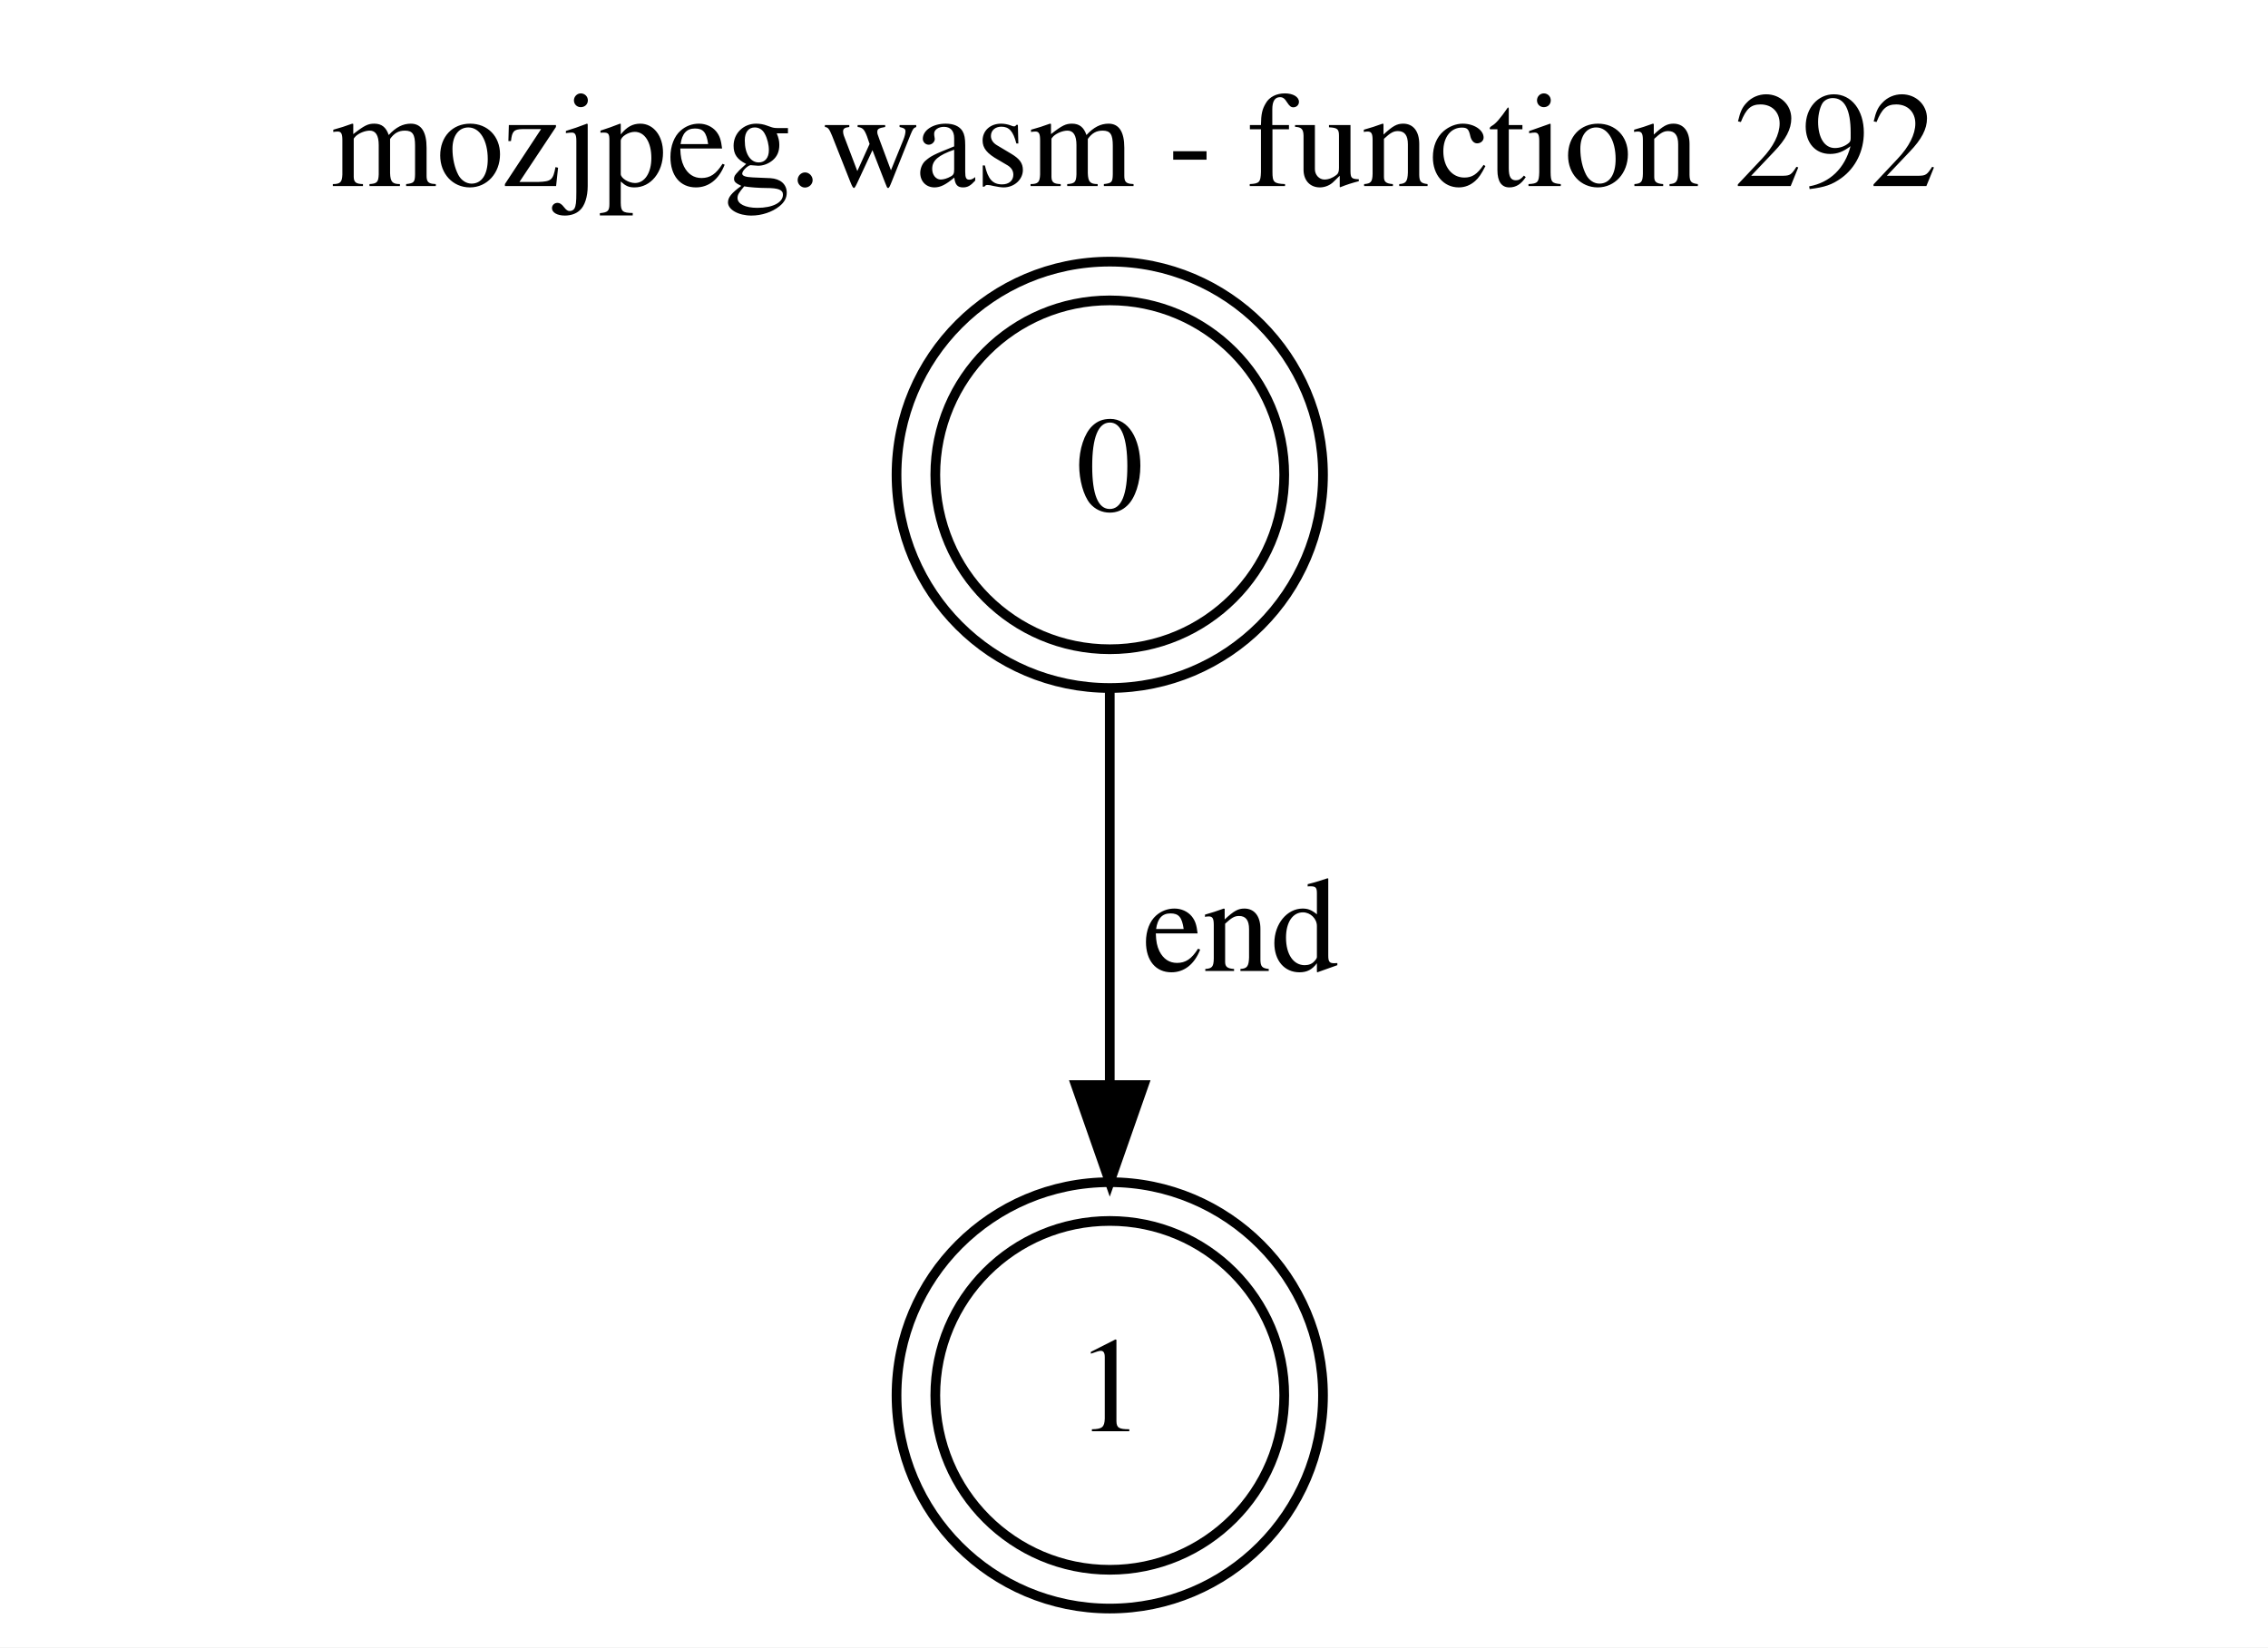
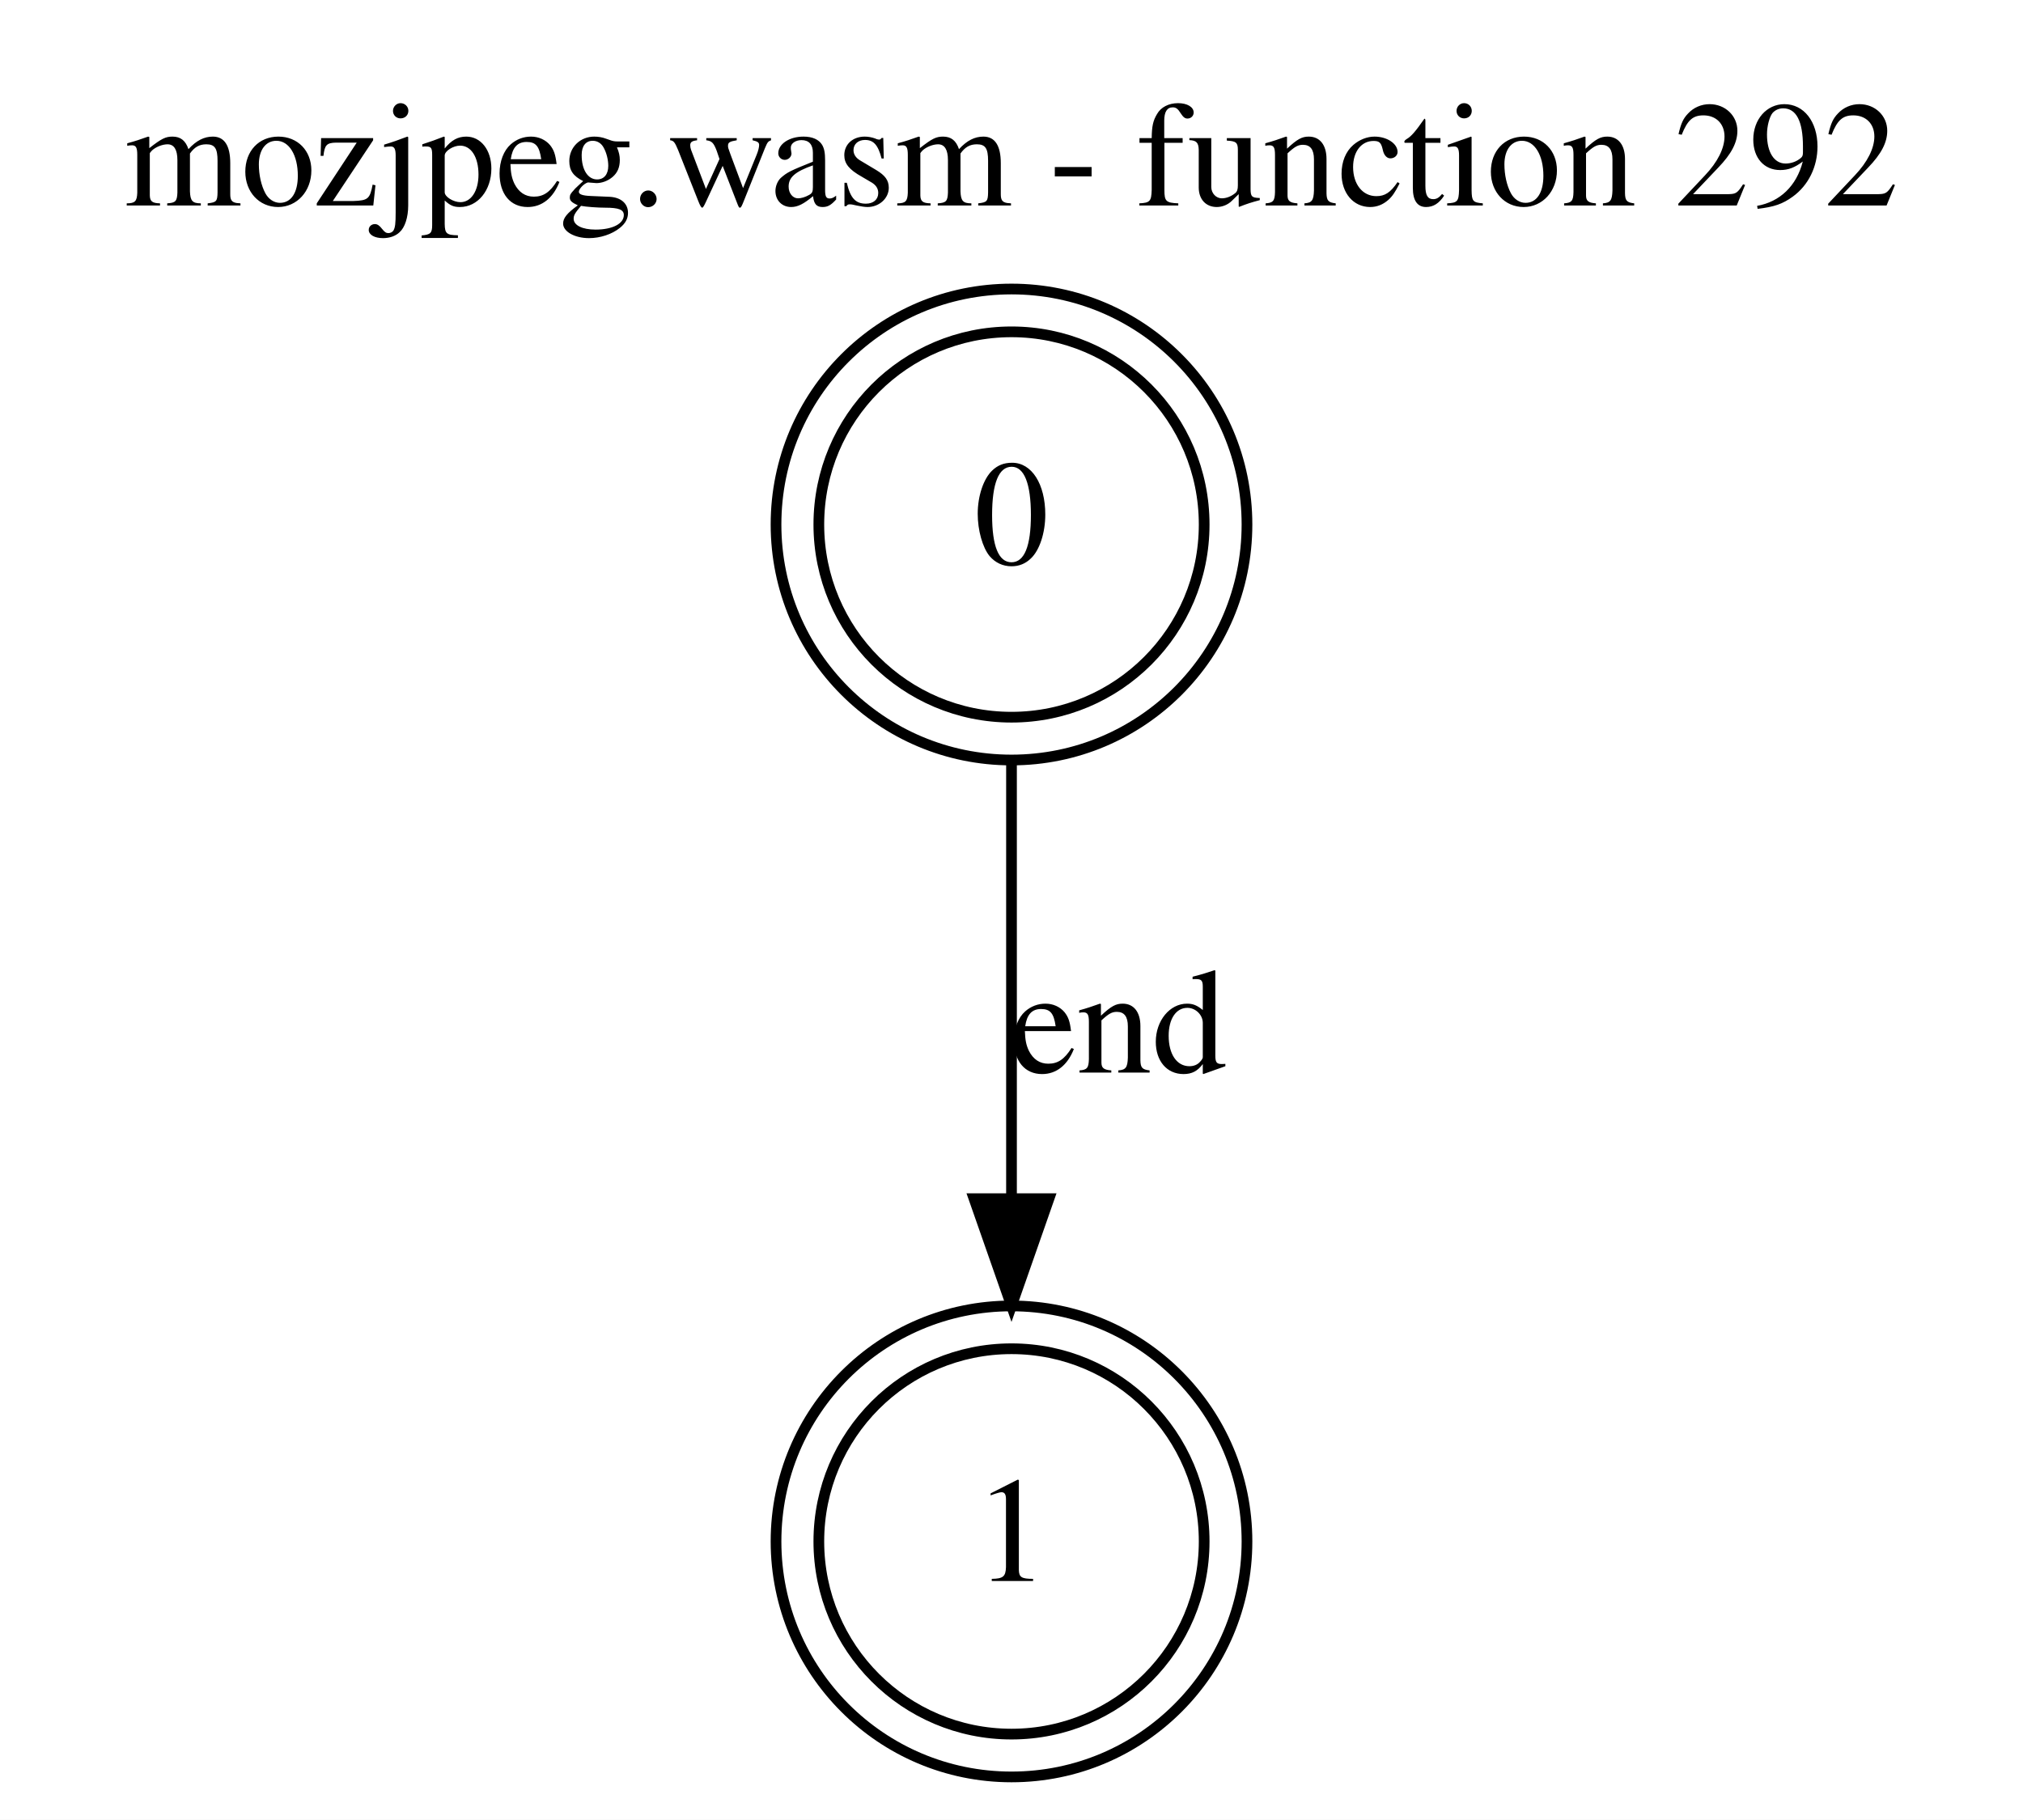
- <svg xmlns="http://www.w3.org/2000/svg" width="234pt" height="170pt" viewBox="0.00 0.00 234.00 170.00">
+ <svg xmlns="http://www.w3.org/2000/svg" width="189pt" height="170pt" viewBox="0.00 0.00 189.00 170.00">
  <g id="graph0" class="graph" transform="scale(1 1) rotate(0) translate(4 166)">
-     <polygon fill="white" stroke="transparent" points="-4,4 -4,-166 230,-166 230,4 -4,4" />
-     <text text-anchor="middle" x="113" y="-146.8" font-family="Times,serif" font-size="14.00">mozjpeg.wasm - function 292</text>
+     <polygon fill="white" stroke="transparent" points="-4,4 -4,-166 185,-166 185,4 -4,4" />
+     <text text-anchor="middle" x="90.5" y="-146.8" font-family="Times,serif" font-size="14.00">mozjpeg.wasm - function 292</text>
    <g id="node1" class="node">
-       <ellipse fill="none" stroke="black" cx="110.5" cy="-117" rx="18" ry="18" />
-       <ellipse fill="none" stroke="black" cx="110.5" cy="-117" rx="22" ry="22" />
-       <text text-anchor="middle" x="110.5" y="-113.3" font-family="Times,serif" font-size="14.00">0</text>
+       <ellipse fill="none" stroke="black" cx="90.5" cy="-117" rx="18" ry="18" />
+       <ellipse fill="none" stroke="black" cx="90.5" cy="-117" rx="22" ry="22" />
+       <text text-anchor="middle" x="90.5" y="-113.3" font-family="Times,serif" font-size="14.00">0</text>
    </g>
    <g id="node2" class="node">
-       <ellipse fill="none" stroke="black" cx="110.5" cy="-22" rx="18" ry="18" />
-       <ellipse fill="none" stroke="black" cx="110.5" cy="-22" rx="22" ry="22" />
-       <text text-anchor="middle" x="110.5" y="-18.3" font-family="Times,serif" font-size="14.00">1</text>
+       <ellipse fill="none" stroke="black" cx="90.5" cy="-22" rx="18" ry="18" />
+       <ellipse fill="none" stroke="black" cx="90.5" cy="-22" rx="22" ry="22" />
+       <text text-anchor="middle" x="90.5" y="-18.3" font-family="Times,serif" font-size="14.00">1</text>
    </g>
    <g id="edge1" class="edge">
-       <path fill="none" stroke="black" d="M110.5,-94.9C110.5,-82.89 110.5,-67.62 110.5,-54.24" />
-       <polygon fill="black" stroke="black" points="114,-54.02 110.5,-44.02 107,-54.02 114,-54.02" />
-       <text text-anchor="middle" x="124" y="-65.8" font-family="Times,serif" font-size="14.00">end</text>
+       <path fill="none" stroke="black" d="M90.5,-94.9C90.5,-82.89 90.5,-67.62 90.5,-54.24" />
+       <polygon fill="black" stroke="black" points="94,-54.02 90.5,-44.02 87,-54.02 94,-54.02" />
+       <text text-anchor="middle" x="100.5" y="-65.8" font-family="Times,serif" font-size="14.00">end</text>
    </g>
  </g>
</svg>
